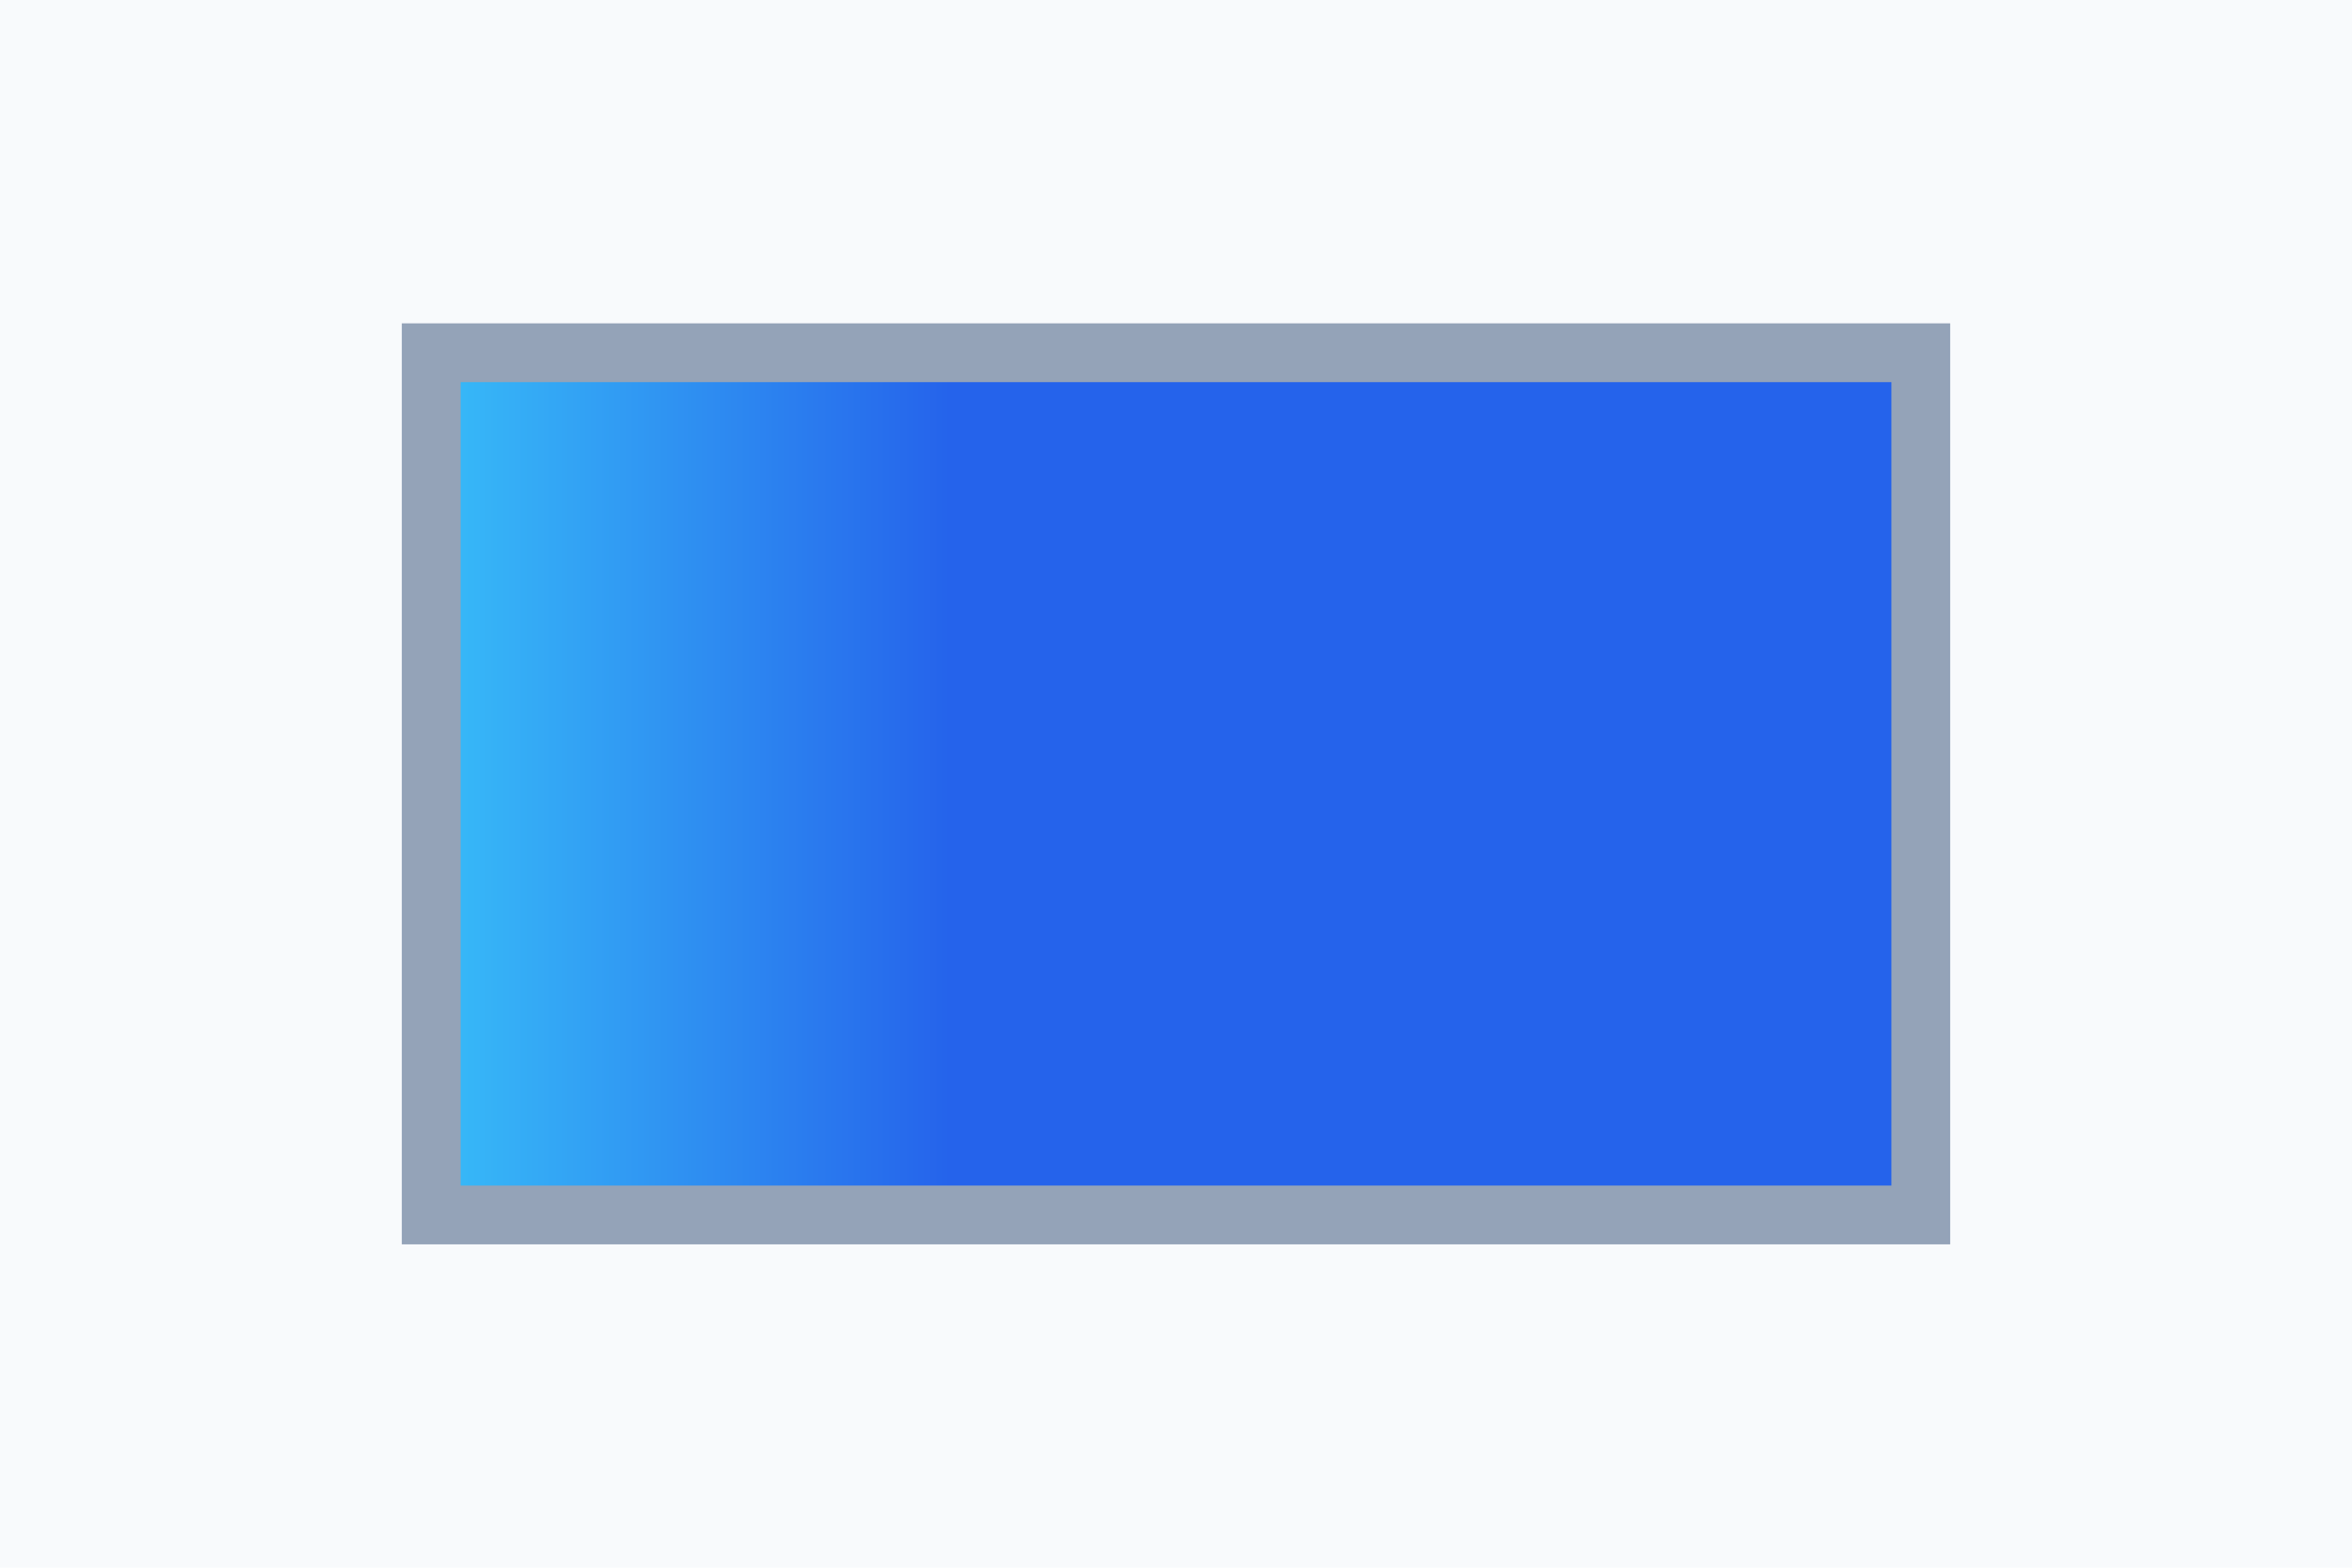
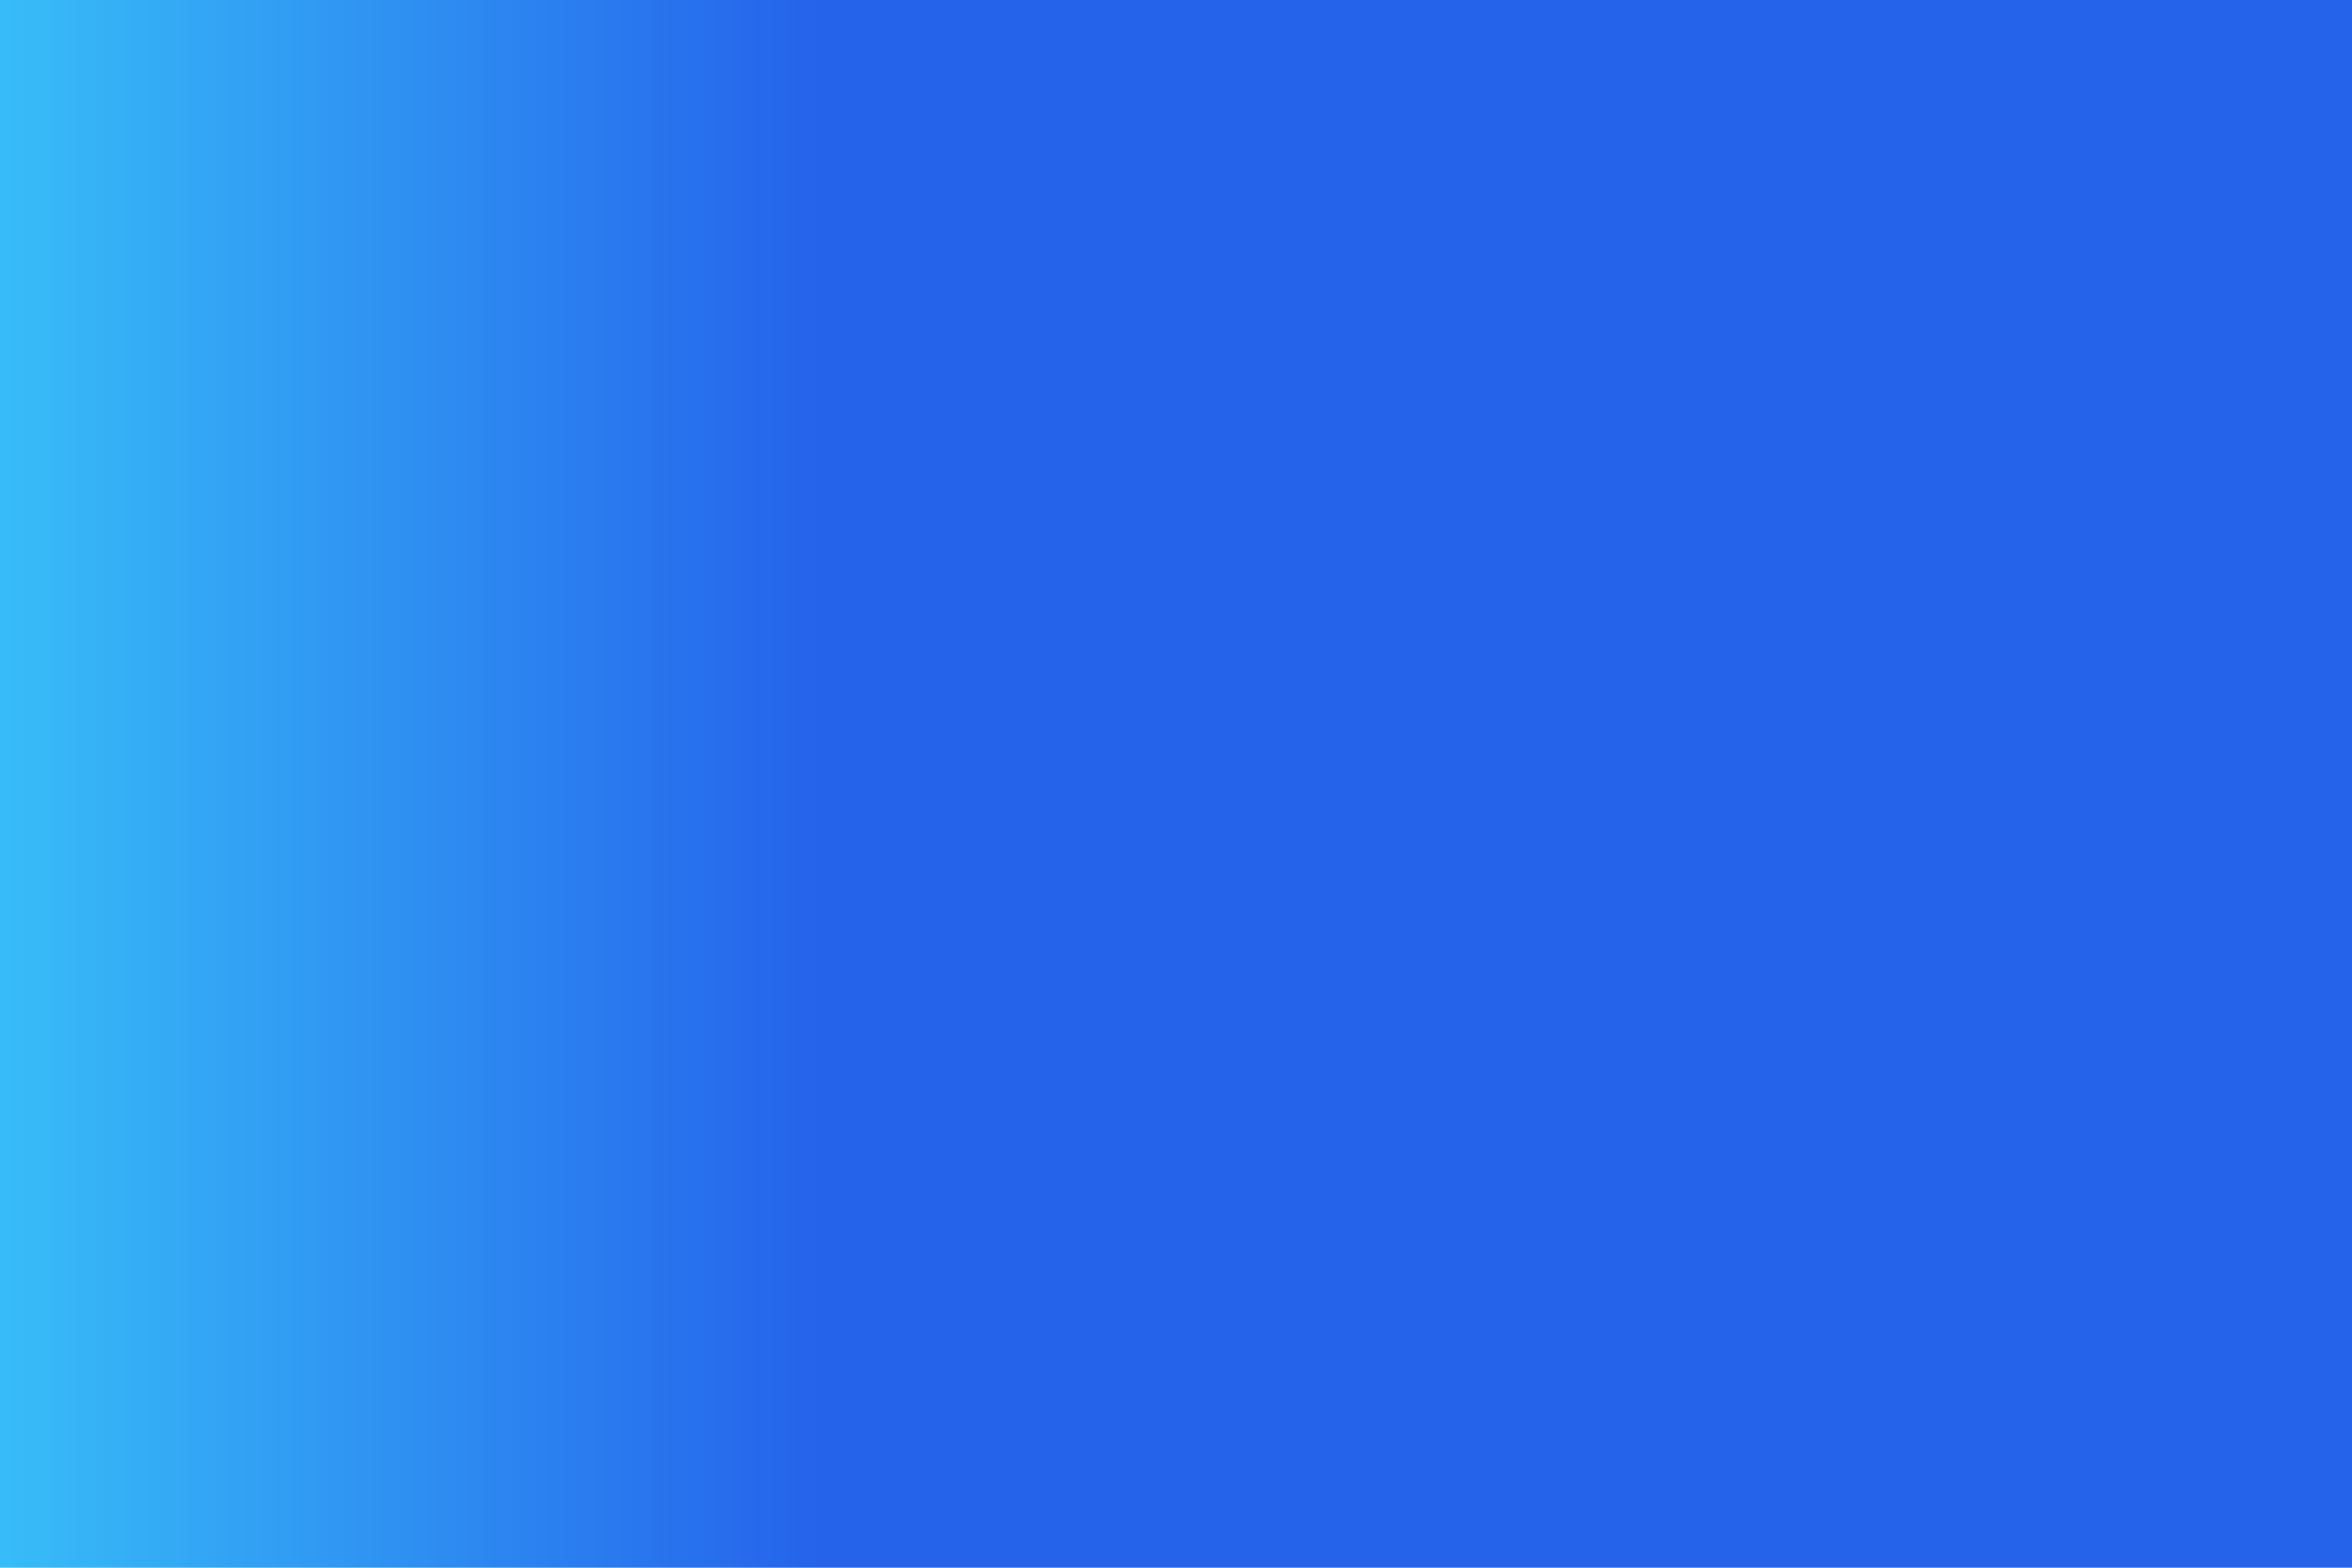
<svg xmlns="http://www.w3.org/2000/svg" viewBox="0 0 120 80">
  <rect width="120" height="80" fill="#f8fafc" />
  <defs>
    <linearGradient id="g" x2=".35" spreadMethod="pad">
      <stop offset="0" stop-color="#38bdf8" />
      <stop offset="1" stop-color="#2563eb" />
    </linearGradient>
  </defs>
-   <rect x="22" y="18" width="76" height="44" fill="url(#g)" stroke="#94a3b8" stroke-width="3" />
+   <rect width="120" height="80" fill="url(#g)" />
</svg>
